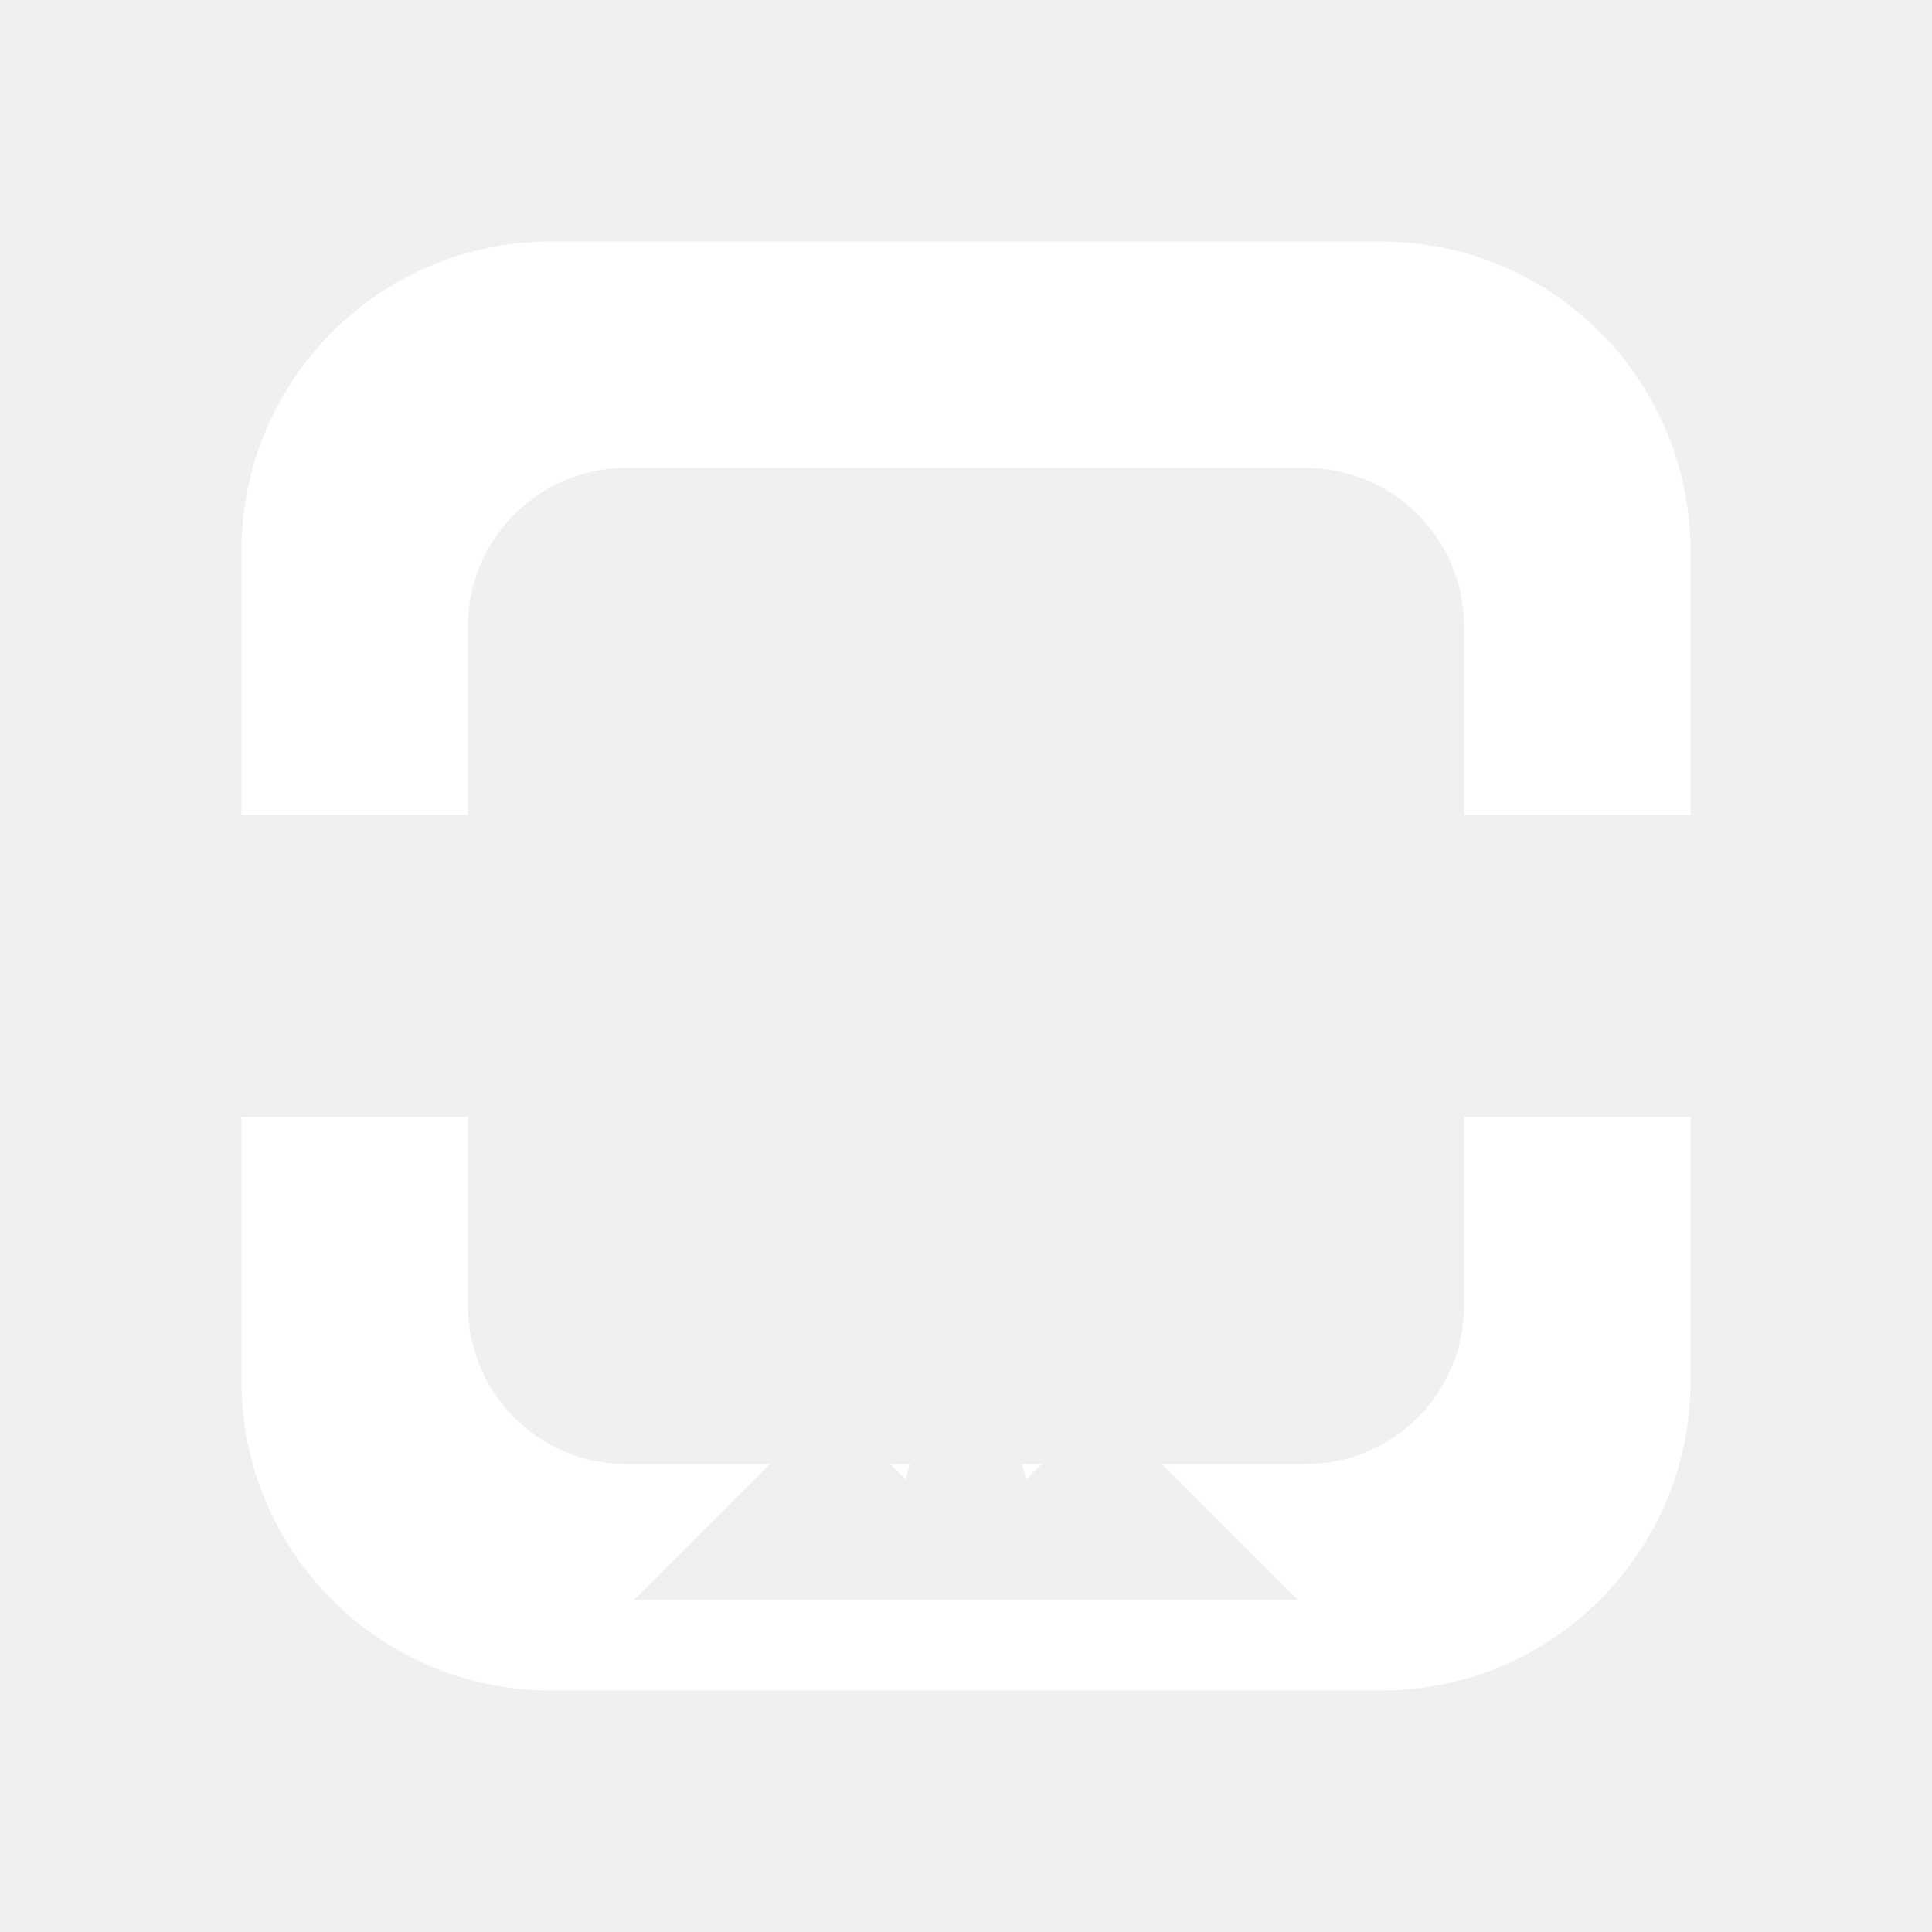
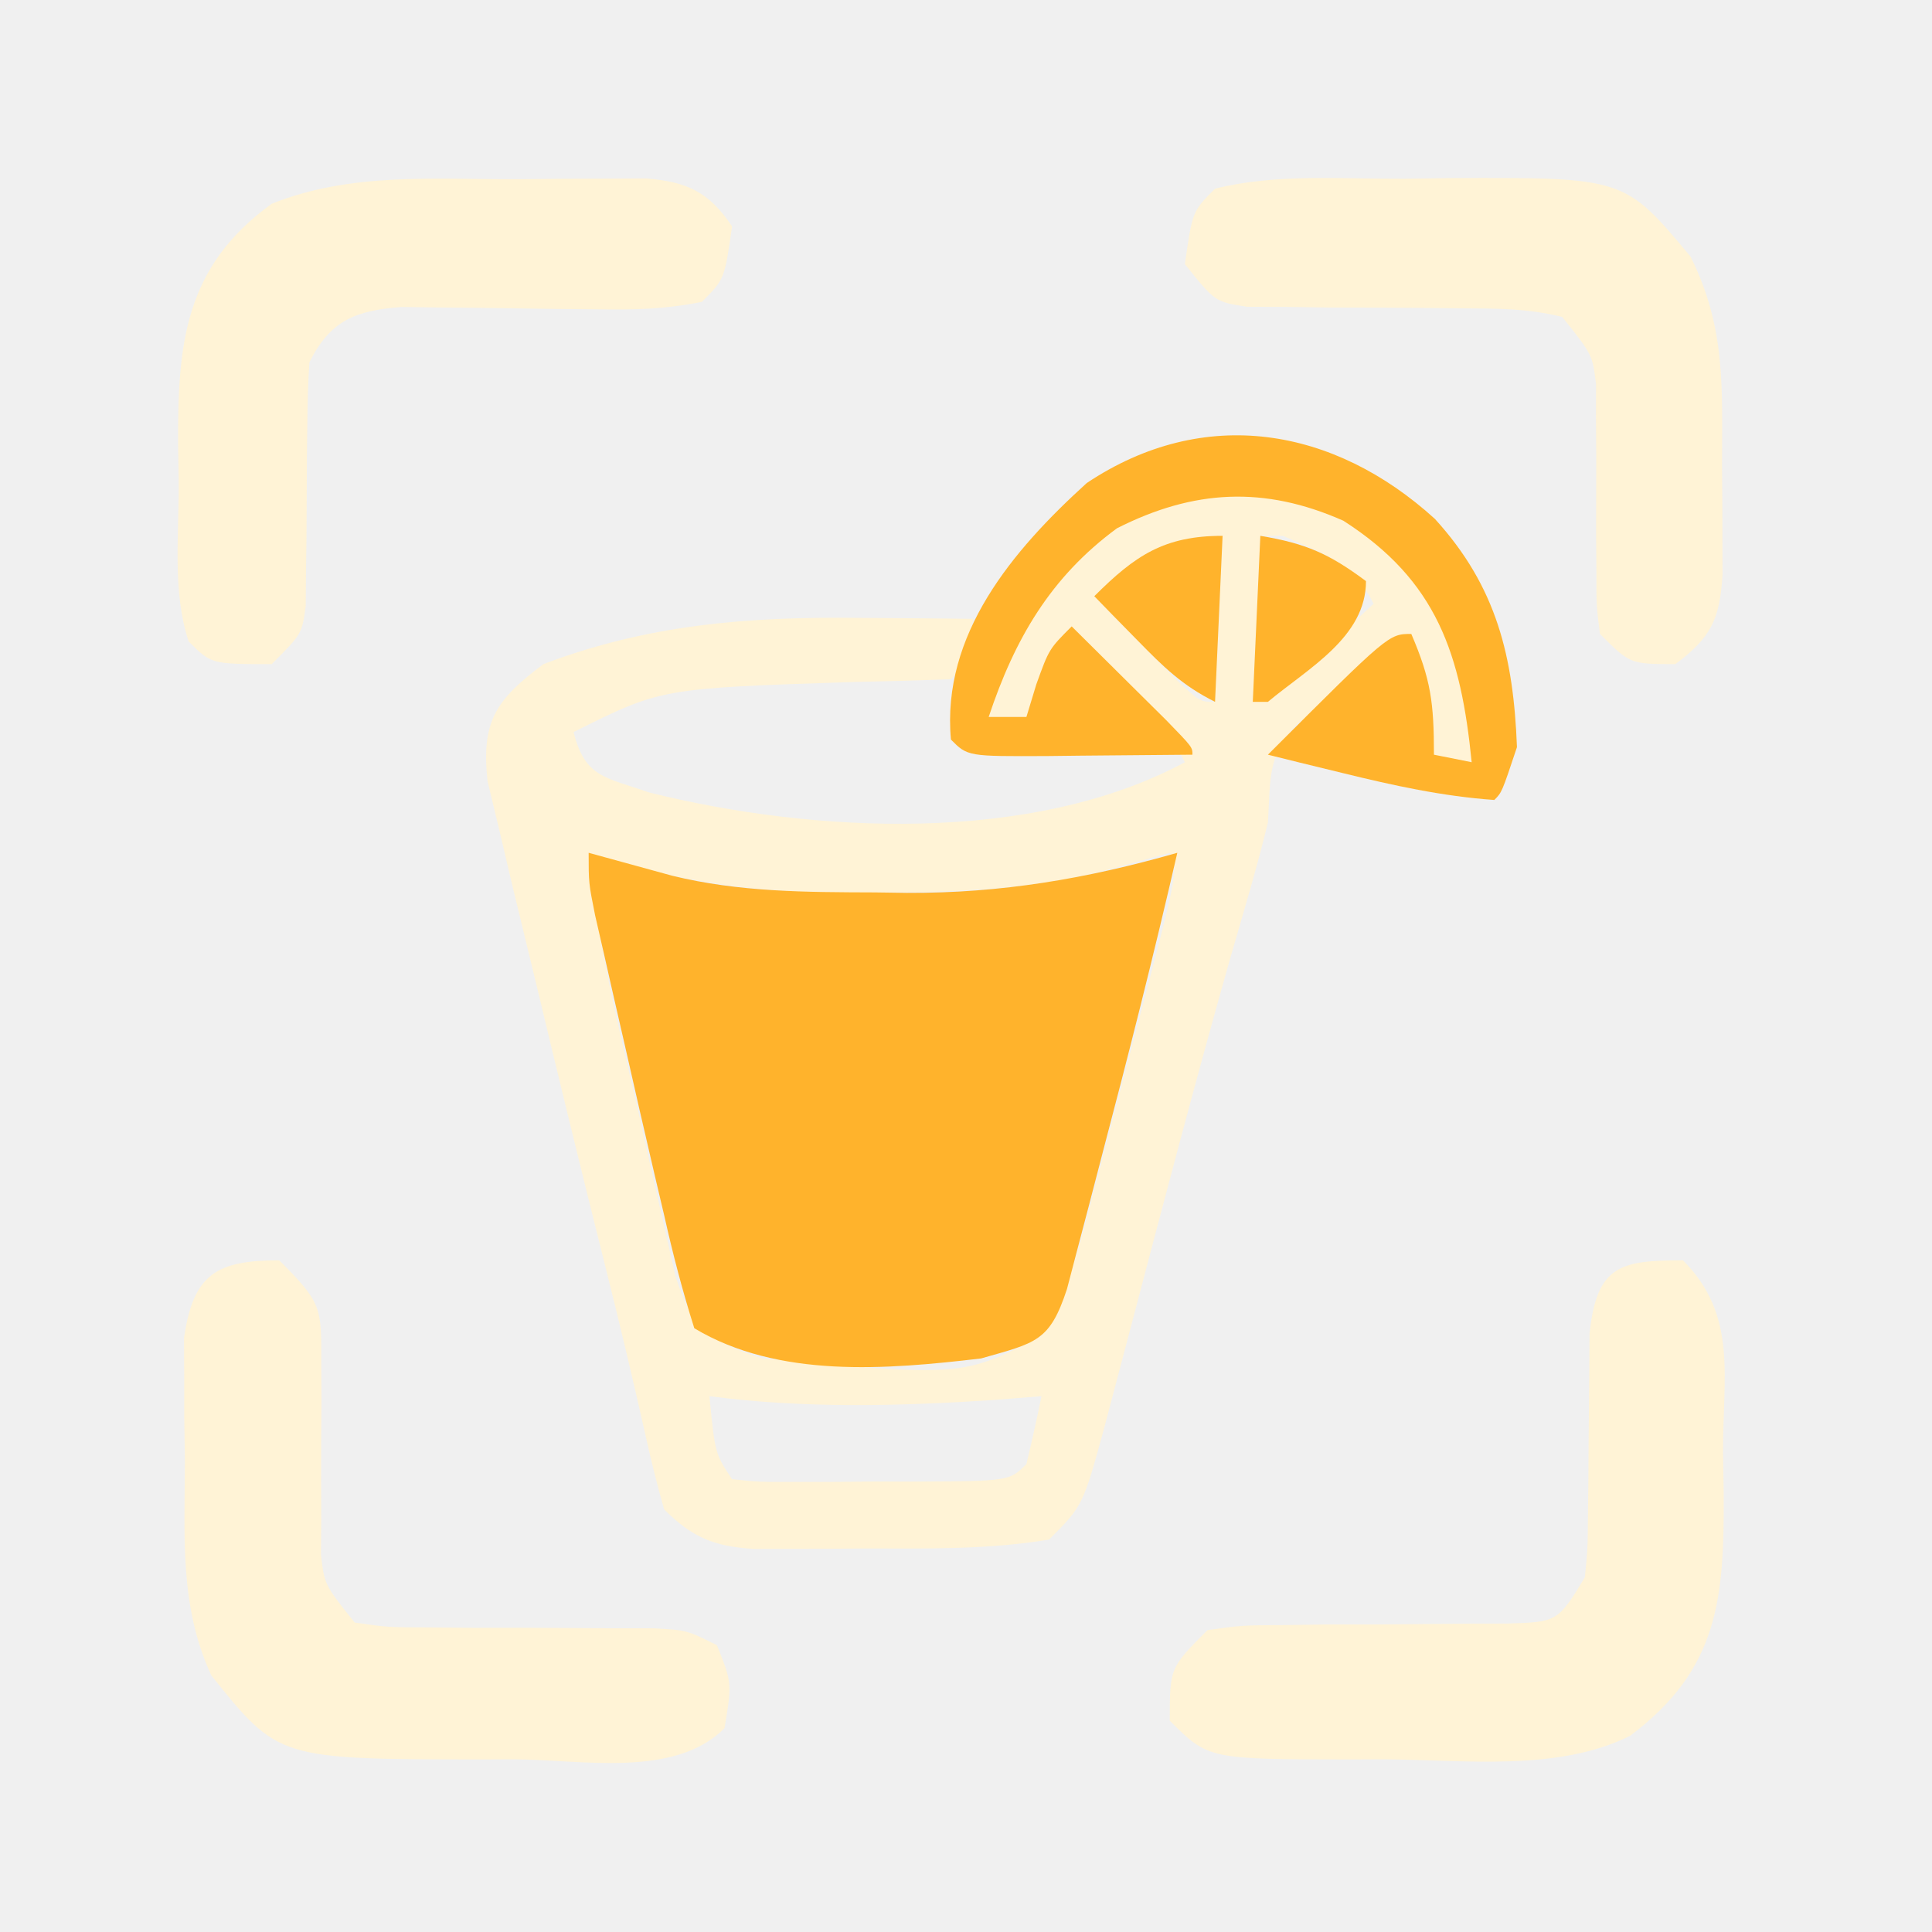
- <svg xmlns="http://www.w3.org/2000/svg" viewBox="0 0 512 512" role="img" aria-labelledby="title description">
-   <defs>
-     <mask id="frame-cutouts" x="0" y="0" width="512" height="512" maskUnits="userSpaceOnUse">
-       <rect width="512" height="512" fill="#fff" />
-       <rect x="124" y="124" width="264" height="264" rx="42" fill="#000" />
-       <rect x="56" y="216" width="76" height="80" fill="#000" />
-       <rect x="380" y="216" width="76" height="80" fill="#000" />
-       <path d="M168 424 220 372 240 392 256 336 272 392 292 372 344 424Z" fill="#000" />
-     </mask>
-   </defs>
-   <rect x="64" y="64" width="384" height="384" rx="82" fill="#fff" mask="url(#frame-cutouts)" />
+ <svg xmlns="http://www.w3.org/2000/svg" viewBox="0 0 256 256" role="img" aria-labelledby="title description">
+   <path d="M0 0 C8.38 8.95 10.84 17.03 10.69 28.94 C9.04 28.61 7.39 28.28 5.69 27.94 C5.38 26.23 5.07 24.51 4.75 22.75 C4.09 19.14 3.41 15.54 2.69 11.94 C-0.99 14.93 -4.65 17.93 -8.31 20.94 C-9.67 21.91 -11.03 22.88 -12.44 23.88 C-16.45 28.15 -15.93 31.09 -16.31 36.94 C-17.78 42.99 -19.58 48.95 -21.31 54.94 C-26.01 71.53 -30.37 88.2 -34.76 104.87 C-35.32 106.98 -35.87 109.09 -36.45 111.27 C-36.95 113.17 -37.45 115.08 -37.97 117.04 C-40.82 127.45 -40.82 127.45 -45.31 131.94 C-53.52 133.3 -61.57 133.12 -69.88 133.12 C-70.72 133.13 -70.72 133.13 -75.01 133.16 C-75.83 133.16 -75.83 133.16 -79.94 133.17 C-81.43 133.17 -82.91 133.18 -84.44 133.18 C-89.69 132.85 -92.59 131.66 -96.31 127.94 C-97.23 124.74 -98.03 121.5 -98.75 118.25 C-100.48 110.54 -102.31 102.87 -104.24 95.21 C-107.3 83.02 -110.27 70.82 -113.19 58.61 C-113.91 55.61 -114.64 52.61 -115.37 49.62 C-116.32 45.77 -117.22 41.92 -118.12 38.06 C-118.65 35.88 -119.17 33.7 -119.71 31.45 C-120.58 23.49 -118.56 20.62 -112.31 15.94 C-98.43 10.67 -85.16 9.64 -70.5 9.81 C-69.03 9.82 -67.56 9.83 -66.05 9.84 C-62.47 9.86 -58.89 9.9 -55.31 9.94 C-57.31 16.94 -57.31 16.94 -58.31 17.94 C-62.67 18.1 -67.02 18.22 -71.38 18.31 C-96.71 19.14 -96.71 19.14 -108.31 24.94 C-106.8 30.98 -104.12 30.91 -98.31 32.94 C-76.57 38.35 -47.63 39.85 -27.31 28.94 C-29.59 24.37 -32.3 21.75 -35.94 18.19 C-37.13 17.02 -38.31 15.85 -39.54 14.64 C-40 14.19 -40 14.19 -42.31 11.94 C-45.77 15.39 -46.74 18.37 -48.31 22.94 C-49.96 22.94 -51.61 22.94 -53.31 22.94 C-46.9 -2.35 -23.03 -16.35 0 0 Z M-39.31 6.94 C-37.03 9.28 -34.73 11.61 -32.44 13.94 C-31.16 15.24 -29.89 16.54 -28.57 17.88 C-25.31 20.94 -25.31 20.94 -23.31 20.94 C-22.98 13.68 -22.65 6.42 -22.31 -1.06 C-30.03 -1.06 -33.89 1.52 -39.31 6.94 Z M-17.31 -1.06 C-17.64 6.2 -17.97 13.46 -18.31 20.94 C-14.12 18.84 -11.48 16.51 -8.06 13.31 C-6.16 11.54 -4.27 9.77 -2.31 7.94 C-5.09 2.38 -8.75 1.41 -14.31 -1.06 C-15.3 -1.06 -16.29 -1.06 -17.31 -1.06 Z M-106.31 40.94 C-105.23 52.93 -102.18 64.54 -99.5 76.25 C-98.97 78.66 -98.43 81.06 -97.88 83.54 C-97.36 85.83 -96.83 88.13 -96.29 90.49 C-95.82 92.59 -95.34 94.69 -94.85 96.85 C-92.65 104.12 -90.49 105.54 -83.31 107.94 C-56.75 110.35 -56.75 110.35 -46.31 104.94 C-42.78 99.06 -41.45 93.69 -39.7 87.05 C-39.03 84.5 -38.36 81.96 -37.67 79.33 C-37.5 78.67 -37.5 78.67 -36.62 75.32 C-35.56 71.25 -34.49 67.19 -33.41 63.13 C-28.18 43.19 -28.18 43.19 -29.31 40.94 C-31.64 41.58 -33.97 42.22 -36.38 42.88 C-46.68 45.7 -56.62 46.15 -67.25 46.19 C-67.95 46.2 -67.95 46.2 -71.52 46.25 C-83.62 46.29 -94.77 44.79 -106.31 40.94 Z M-90.31 112.94 C-89.56 120.56 -89.56 120.56 -87.31 123.94 C-83.72 124.31 -83.72 124.31 -79.09 124.3 C-77.44 124.3 -75.79 124.3 -74.08 124.3 C-73.21 124.29 -73.21 124.29 -68.81 124.25 C-67.07 124.25 -65.33 124.26 -63.54 124.26 C-50.58 124.2 -50.58 124.2 -48.31 121.94 C-47.59 118.95 -46.92 115.95 -46.31 112.94 C-48.4 113.1 -50.48 113.27 -52.62 113.44 C-65.17 114.27 -77.82 114.58 -90.31 112.94 Z " fill="#FFF3D6" transform="translate(184.3125,72.0625)" />
+   <path d="M0 0 C3.68 1.01 7.36 2.02 11.04 3.03 C19.97 5.22 28.81 5.22 37.94 5.25 C39.35 5.27 40.75 5.29 42.21 5.31 C54.68 5.36 65.97 3.44 78 0 C74.89 13.52 71.48 26.96 67.94 40.38 C67.67 41.4 67.67 41.4 66.33 46.57 C65.82 48.51 65.31 50.46 64.78 52.46 C64.55 53.34 64.55 53.34 63.38 57.8 C61.09 64.79 59.28 64.92 52 67 C39.48 68.48 25.12 69.67 14 63 C12.41 57.98 11.15 53.13 10 48 C9.79 47.13 9.79 47.13 8.75 42.71 C7.39 36.92 6.07 31.12 4.75 25.31 C4.52 24.31 4.52 24.31 3.36 19.26 C2.93 17.36 2.49 15.45 2.05 13.49 C1.65 11.76 1.26 10.03 0.85 8.26 C0 4 0 4 0 0 Z " fill="#FFB32C" transform="translate(78,113)" />
+   <path d="M0 0 C7.31 7.31 5.26 15.54 5.31 25.5 C5.33 26.41 5.33 26.41 5.4 31 C5.47 44.87 4.72 54.21 -7 63 C-16.63 67.82 -29.15 66.16 -39.75 66.12 C-40.42 66.13 -40.42 66.13 -43.82 66.14 C-62.88 66.12 -62.88 66.12 -68 61 C-68 54 -68 54 -63 49 C-58.44 48.36 -58.44 48.36 -52.99 48.33 C-52.01 48.32 -52.01 48.32 -47.07 48.25 C-45.02 48.25 -42.98 48.25 -40.88 48.25 C-36.83 48.22 -32.79 48.18 -28.74 48.14 C-26.95 48.14 -25.15 48.13 -23.3 48.13 C-16.74 47.93 -16.56 47.93 -13 42 C-12.62 38.21 -12.62 38.21 -12.59 33.81 C-12.57 32.23 -12.55 30.64 -12.53 29.01 C-12.52 27.36 -12.51 25.7 -12.5 24 C-12.48 20.73 -12.45 17.46 -12.41 14.19 C-12.4 12.74 -12.39 11.29 -12.38 9.79 C-11.46 0.65 -8.29 0 0 0 Z " fill="#FFF3D6" transform="translate(223,167)" />
+   <path d="M0 0 C5.62 5.62 5.61 6.18 5.57 13.62 C5.58 15.3 5.59 16.98 5.6 18.7 C5.59 19.58 5.59 19.58 5.56 24 C5.55 27.46 5.55 30.92 5.57 34.38 C5.56 35.14 5.56 35.14 5.53 39.02 C6 43 6 43 10 48 C14.43 48.63 14.43 48.63 19.88 48.64 C21.83 48.66 23.78 48.68 25.8 48.7 C26.82 48.7 26.82 48.7 32 48.69 C36.04 48.7 40.08 48.73 44.12 48.76 C45.02 48.76 45.02 48.76 49.57 48.76 C54 49 54 49 58 51 C60 56 60 56 59 62 C52.34 68.66 40.05 66.15 31.12 66.12 C29.73 66.13 28.34 66.13 26.9 66.14 C-0.11 66.11 -0.11 66.11 -9 55 C-13.28 45.75 -12.51 36.38 -12.5 26.38 C-12.53 24.51 -12.56 22.64 -12.59 20.71 C-12.59 18.92 -12.59 17.12 -12.59 15.27 C-12.6 13.64 -12.61 12 -12.62 10.32 C-11.4 1.76 -8.25 0 0 0 Z " fill="#FFF3D6" transform="translate(37,167)" />
+   <path d="M0 0 C1.98 -0.02 3.96 -0.04 6.01 -0.06 C6.95 -0.07 6.95 -0.07 11.75 -0.08 C12.62 -0.08 12.62 -0.08 17.02 -0.11 C22.44 0.33 25.37 1.65 28.44 6.25 C27.44 13.25 27.44 13.25 24.44 16.25 C19.59 17.22 15.55 17.32 10.63 17.24 C8.91 17.23 7.2 17.21 5.43 17.19 C1.81 17.15 -1.8 17.1 -5.42 17.04 C-7.13 17.02 -8.85 17.01 -10.62 16.99 C-11.41 16.98 -11.41 16.98 -15.38 16.93 C-21.47 17.4 -24.79 18.7 -27.56 24.25 C-27.75 26.95 -27.82 29.67 -27.84 32.38 C-27.86 33.97 -27.88 35.56 -27.9 37.2 C-27.92 40.57 -27.94 43.93 -27.95 47.3 C-27.98 48.89 -28 50.48 -28.02 52.12 C-28.03 52.86 -28.03 52.86 -28.05 56.55 C-28.56 60.25 -28.56 60.25 -32.56 64.25 C-40.56 64.25 -40.56 64.25 -43.56 61.25 C-45.75 54.69 -44.84 47.11 -44.88 40.25 C-44.9 38.59 -44.93 36.93 -44.96 35.22 C-45.03 21.8 -44.13 11.62 -32.56 3.25 C-22.1 -0.94 -11.1 0.03 0 0 Z " fill="#FFF3D6" transform="translate(68.5625,23.75)" />
+   <path d="M0 0 C1.94 -0.03 3.88 -0.06 5.88 -0.09 C29.18 -0.19 29.18 -0.19 37.94 10.31 C42.67 19.78 42.12 27.84 42.12 38.25 C42.14 39.91 42.15 41.56 42.16 43.27 C42.16 44.86 42.17 46.45 42.17 48.09 C42.17 49.55 42.18 51 42.18 52.5 C41.81 58.38 40.67 60.77 35.94 64.31 C29.94 64.31 29.94 64.31 25.94 60.31 C25.46 56.54 25.46 56.54 25.47 52 C25.45 50.37 25.44 48.74 25.43 47.05 C25.43 43.6 25.44 40.16 25.45 36.71 C25.44 35.07 25.42 33.44 25.41 31.75 C25.41 30.26 25.42 28.76 25.42 27.21 C24.94 23.31 24.94 23.31 20.94 18.31 C16.31 17.16 12.27 17.19 7.5 17.17 C5.64 17.15 3.77 17.13 1.85 17.11 C-2.09 17.08 -6.03 17.06 -9.98 17.06 C-11.84 17.03 -13.7 17.01 -15.62 16.98 C-17.34 16.98 -19.05 16.97 -20.82 16.96 C-25.06 16.31 -25.06 16.31 -29.06 11.31 C-28.06 4.31 -28.06 4.31 -25.06 1.31 C-16.97 -0.71 -8.3 0.04 0 0 Z " fill="#FFF3D6" transform="translate(186.0625,23.6875)" />
+   <path d="M0 0 C8.19 8.98 10.42 18.27 10.88 30.25 C8.88 36.25 8.88 36.25 7.88 37.25 C0.99 36.76 -5.5 35.33 -12.19 33.69 C-14.06 33.23 -15.92 32.78 -17.85 32.31 C-18.55 32.13 -18.55 32.13 -22.12 31.25 C-6.12 15.25 -6.12 15.25 -3.12 15.25 C-0.53 21.29 -0.12 24.34 -0.12 31.25 C1.53 31.58 3.18 31.91 4.88 32.25 C3.46 17.96 0.31 8.21 -12.12 0.25 C-22.59 -4.39 -31.96 -3.9 -42.12 1.25 C-50.95 7.74 -55.69 15.95 -59.12 26.25 C-57.47 26.25 -55.82 26.25 -54.12 26.25 C-53.91 25.54 -53.91 25.54 -52.81 21.94 C-51.12 17.25 -51.12 17.25 -48.12 14.25 C-45.46 16.89 -42.79 19.54 -40.12 22.19 C-38.64 23.66 -37.16 25.13 -35.62 26.65 C-32.12 30.25 -32.12 30.25 -32.12 31.25 C-37.08 31.3 -42.04 31.34 -47 31.38 C-48.41 31.39 -49.83 31.41 -51.29 31.43 C-61.9 31.48 -61.9 31.48 -64.12 29.25 C-65.39 15.33 -55.97 4.19 -46.12 -4.75 C-30.53 -15.14 -13.34 -12.13 0 0 Z " fill="#FFB32C" transform="translate(190.125,68.75)" />
+   <path d="M0 0 C-0.33 7.26 -0.66 14.52 -1 22 C-5.38 19.81 -7.84 17.36 -11.25 13.88 C-12.33 12.78 -13.41 11.68 -14.52 10.55 C-14.93 10.13 -14.93 10.13 -17 8 C-11.58 2.58 -7.72 0 0 0 Z " fill="#FFB32C" transform="translate(162,71)" />
+   <path d="M0 0 C6.09 1.02 9.11 2.37 14 6 C14 13.43 6.35 17.54 1 22 C0.34 22 -0.32 22 -1 22 C-0.67 14.74 -0.34 7.48 0 0 Z " fill="#FFB32C" transform="translate(167,71)" />
</svg>
